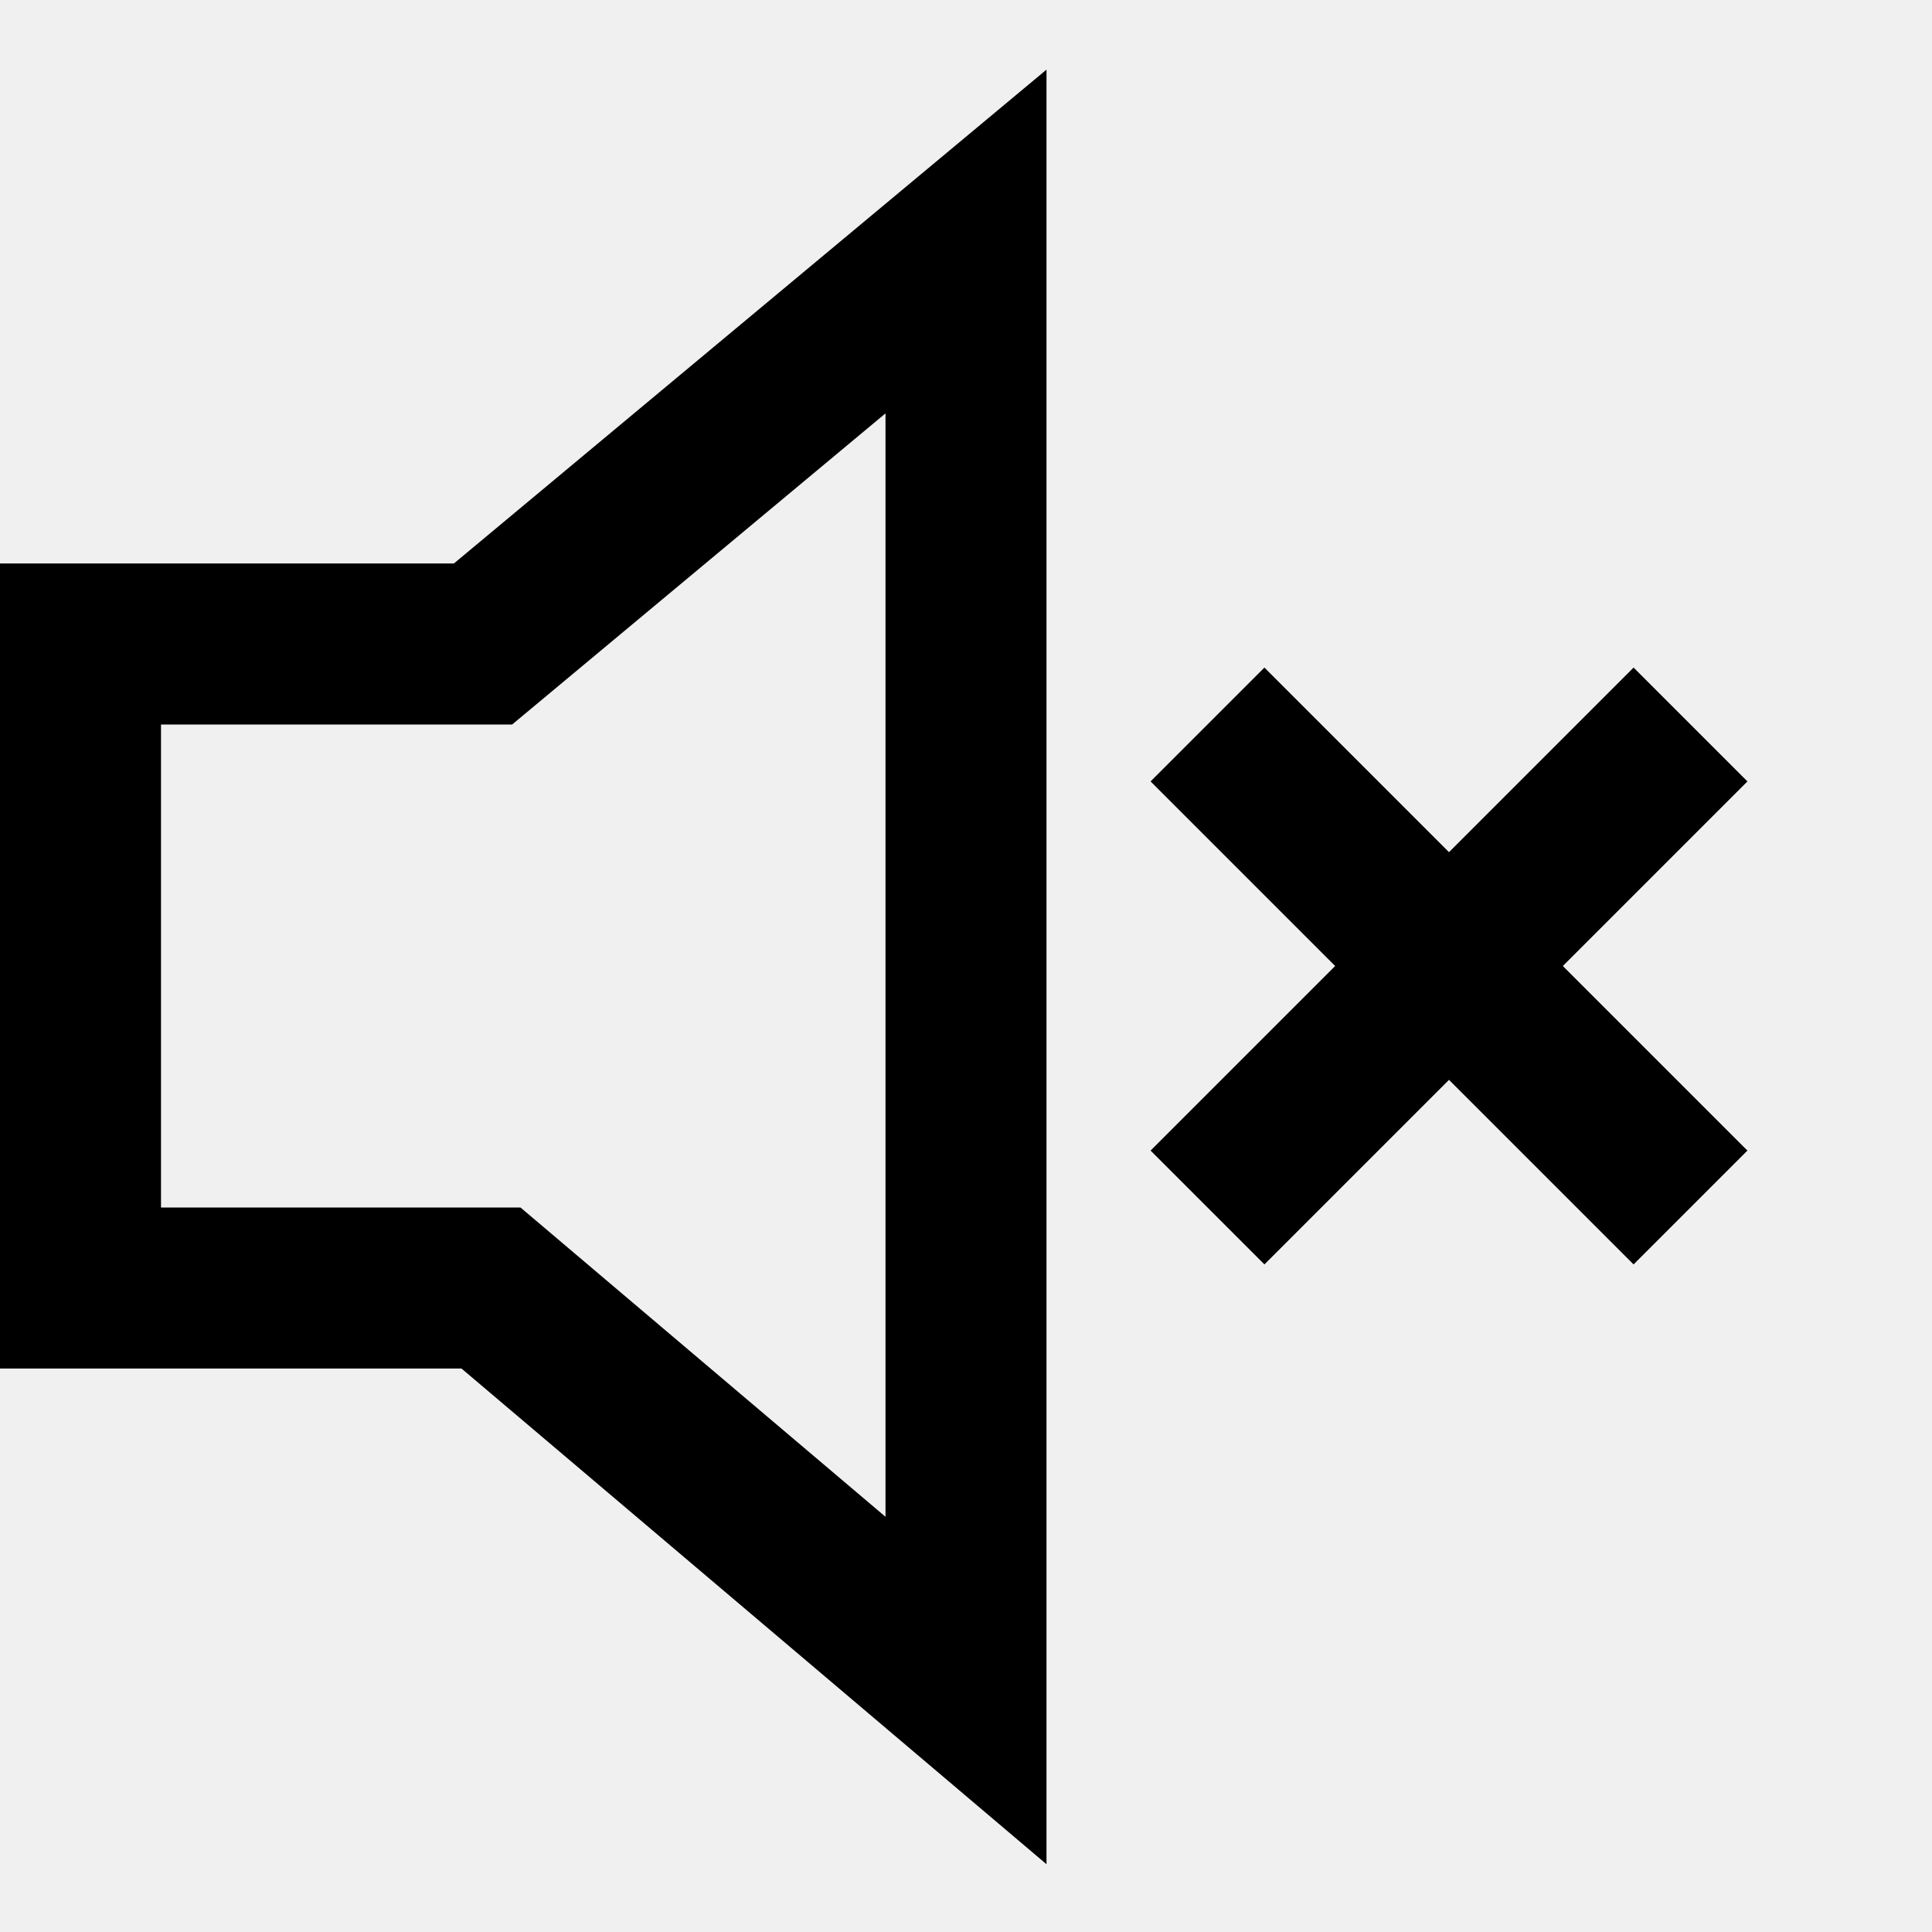
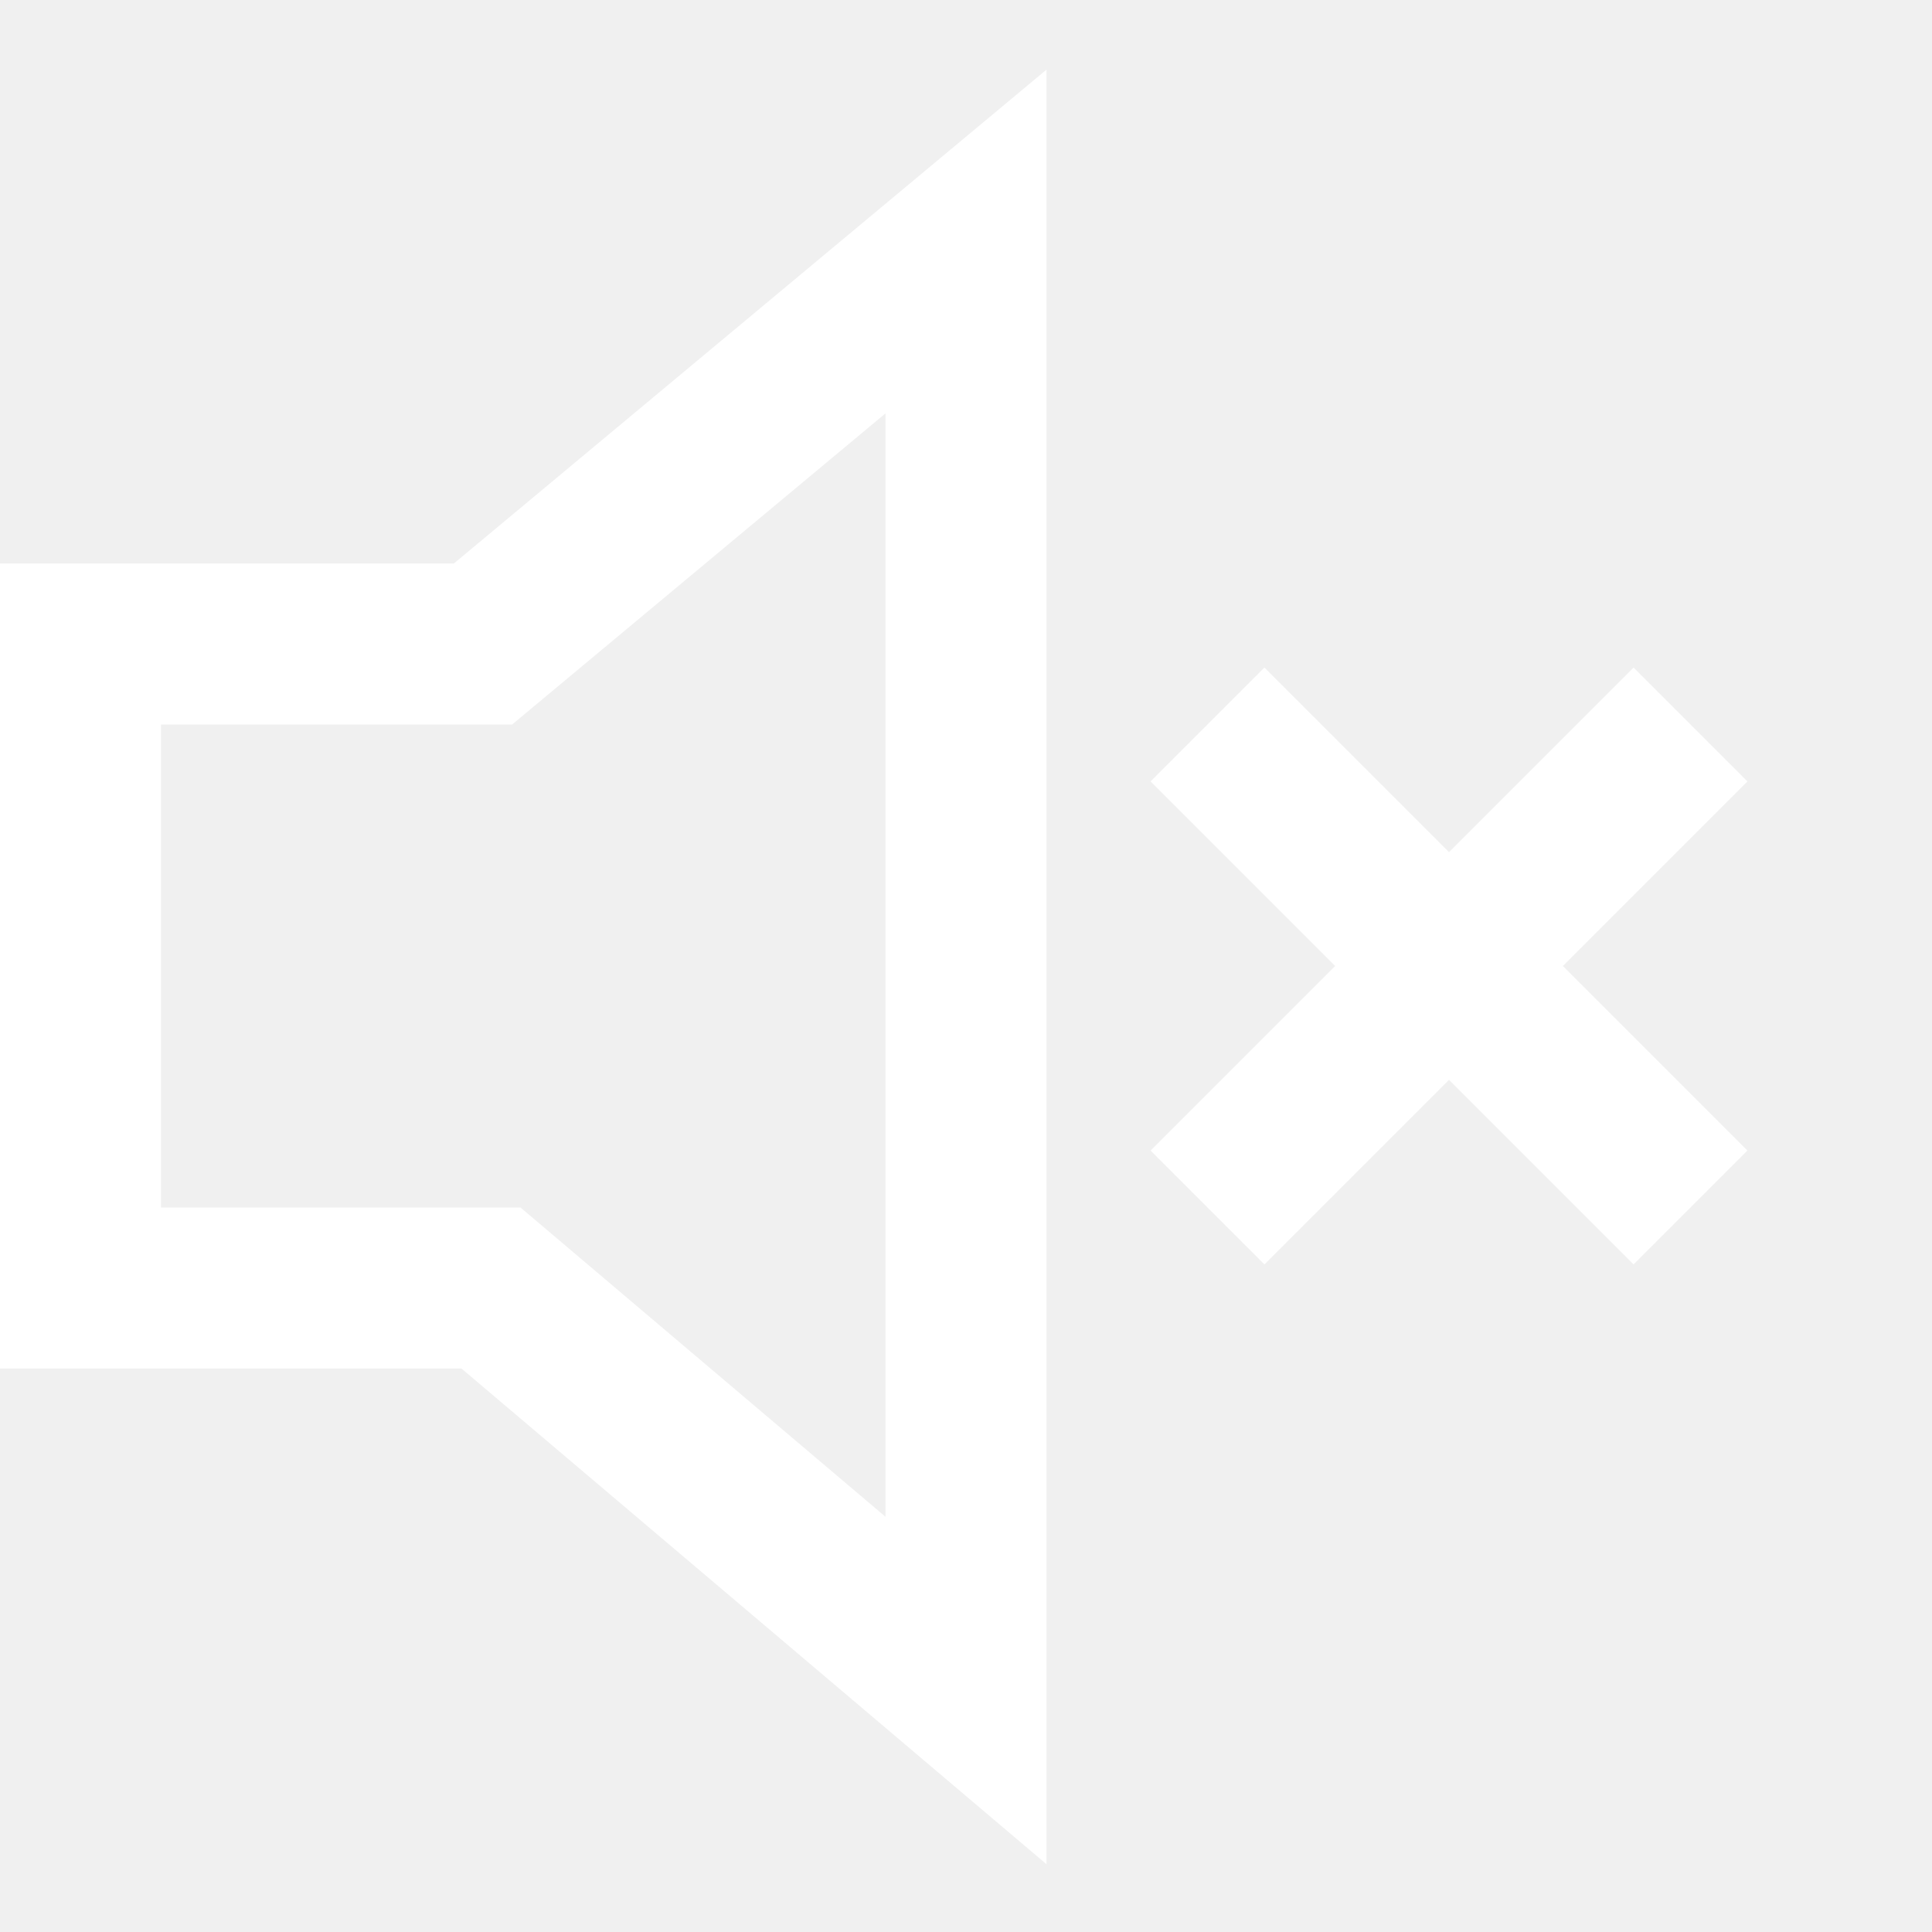
<svg xmlns="http://www.w3.org/2000/svg" width="24px" height="24px" viewBox="0 0 24 24">
-   <path fill="none" stroke="#000" stroke-width="2" d="M1,8 L1,16 L6.099,16 L12,21 L12,3 L6,8 L1,8 Z M15,9 L21,15 M21,9 L15,15" />
+   <path fill="none" stroke="#fff" stroke-width="2" d="M1,8 L1,16 L6.099,16 L12,21 L12,3 L6,8 L1,8 Z M15,9 L21,15 M21,9 L15,15" />
</svg>
